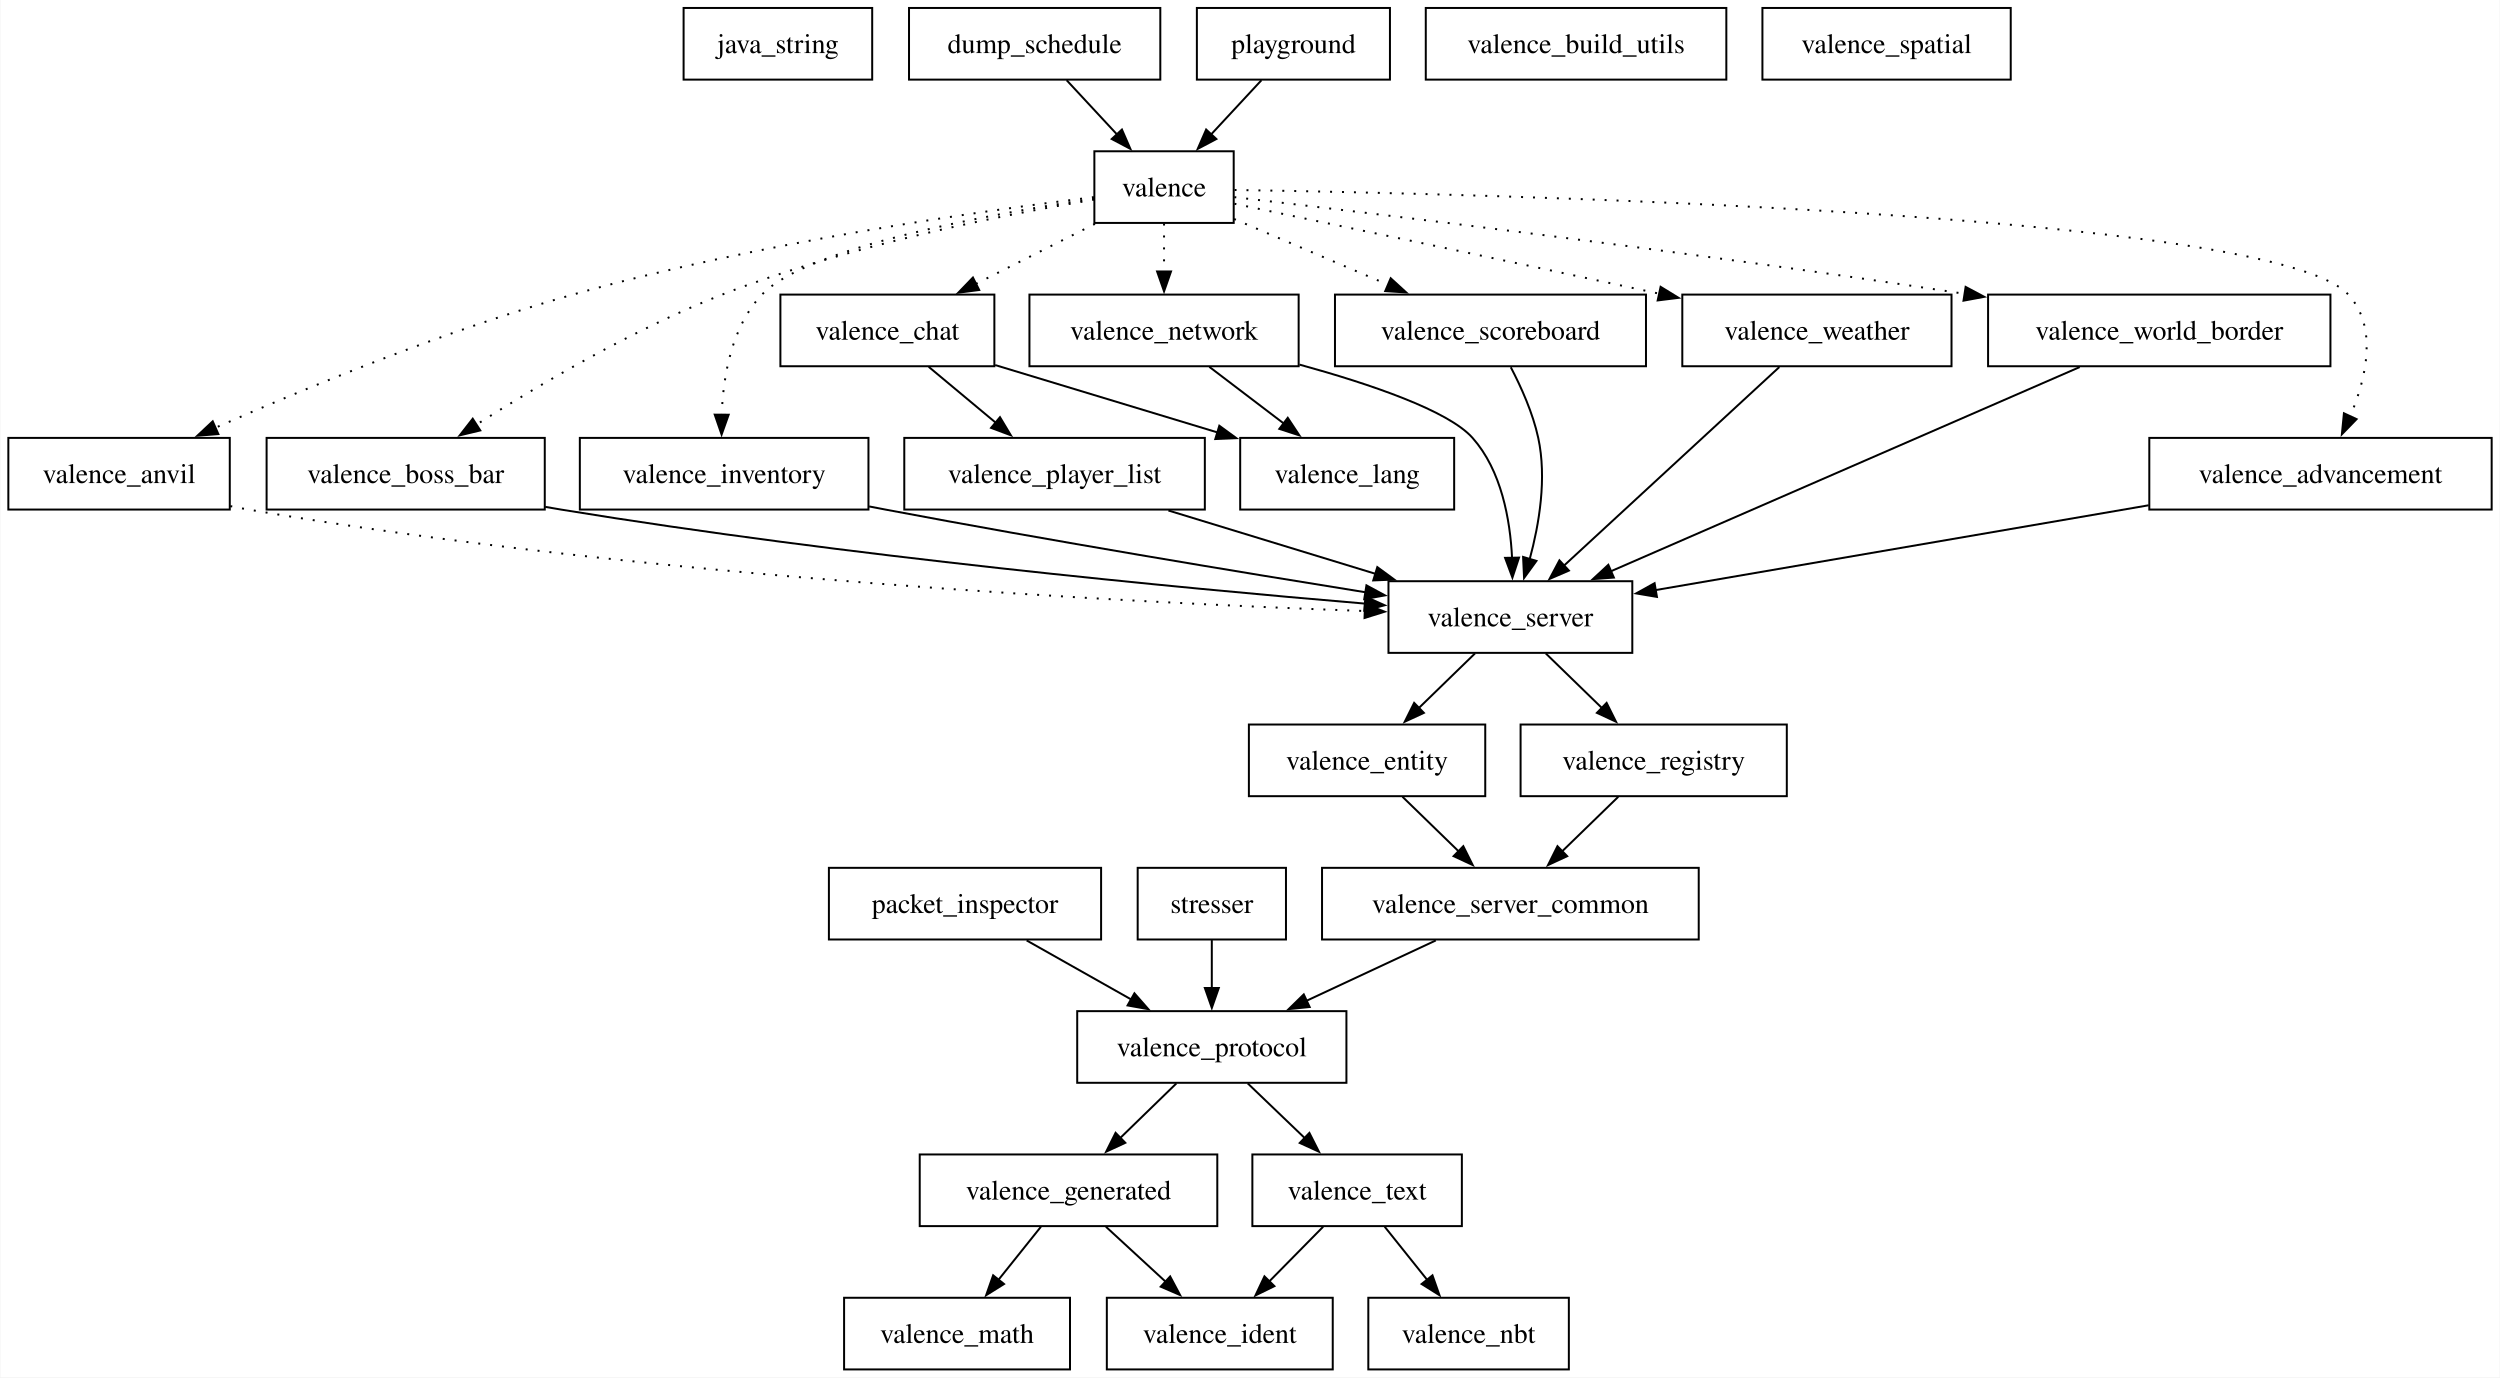
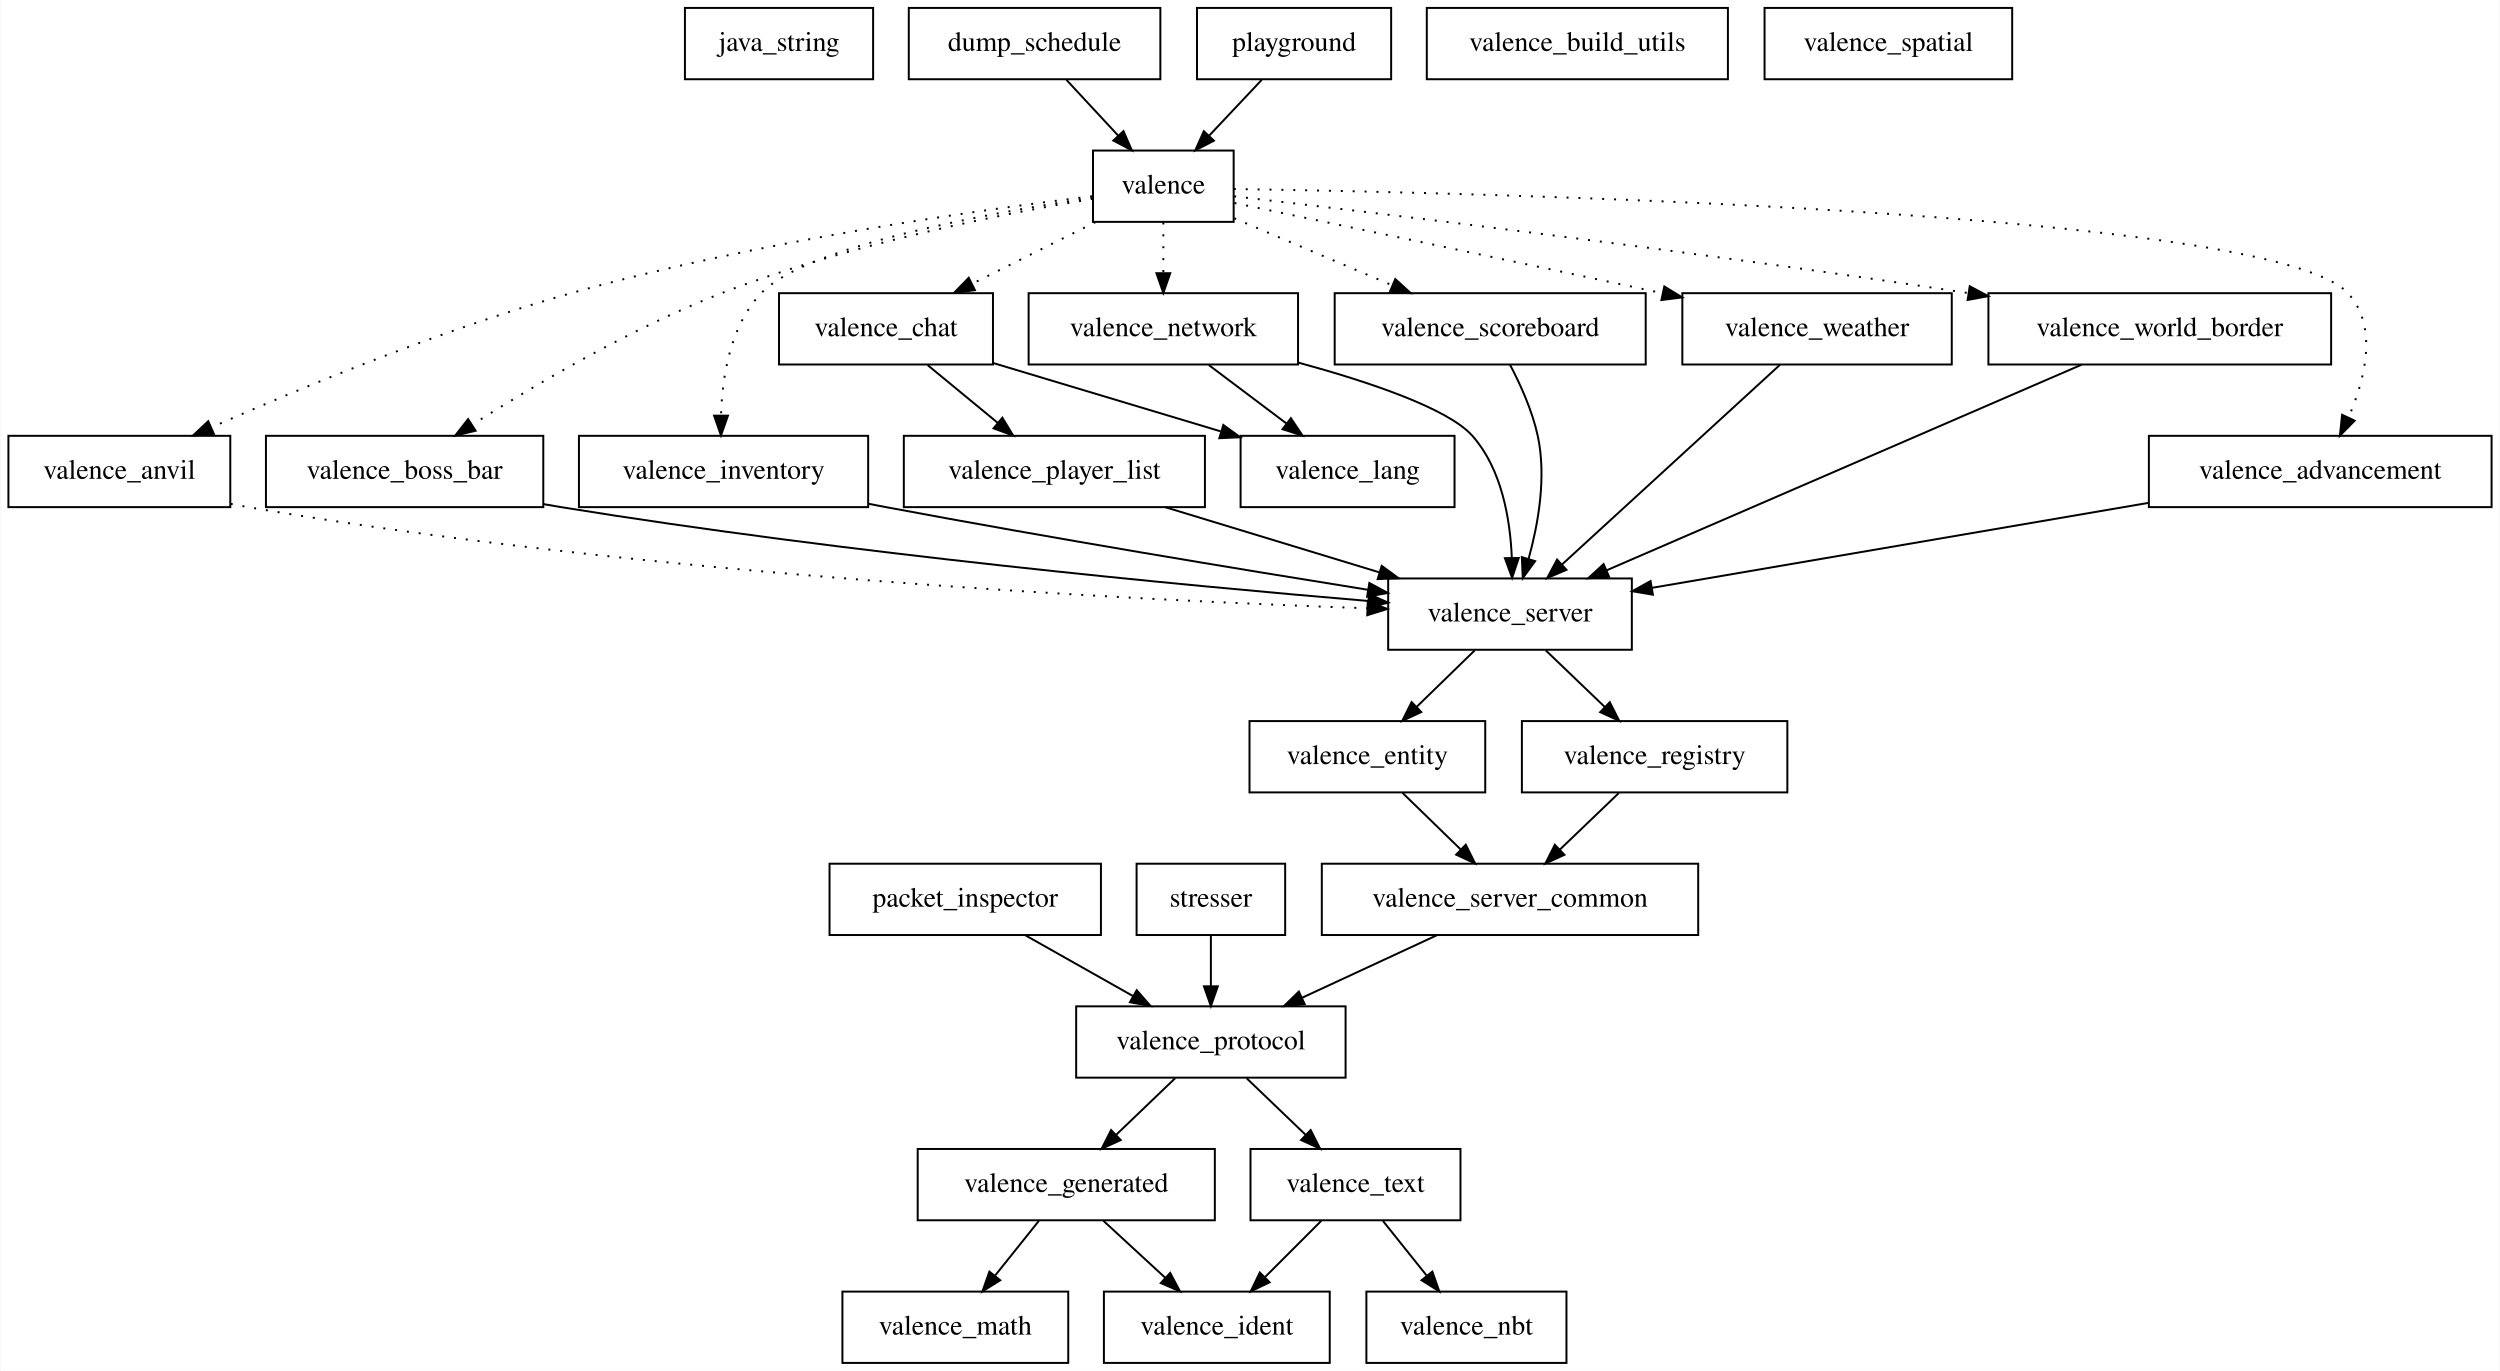
- <svg xmlns="http://www.w3.org/2000/svg" width="1256pt" height="692pt" viewBox="0.00 0.00 1255.62 692.00">
+ <svg xmlns="http://www.w3.org/2000/svg" width="1262pt" height="692pt" viewBox="0.00 0.00 1261.50 692.00">
  <g id="graph0" class="graph" transform="scale(1 1) rotate(0) translate(4 688)">
-     <polygon fill="white" stroke="none" points="-4,4 -4,-688 1251.62,-688 1251.62,4 -4,4" />
+     <polygon fill="white" stroke="transparent" points="-4,4 -4,-688 1257.5,-688 1257.5,4 -4,4" />
    <g id="node1" class="node">
-       <polygon fill="none" stroke="black" points="434,-684 339.25,-684 339.25,-648 434,-648 434,-684" />
-       <text text-anchor="middle" x="386.62" y="-661.33" font-family="Times,serif" font-size="14.00">java_string</text>
+       <polygon fill="none" stroke="black" points="436.5,-684 341.5,-684 341.5,-648 436.5,-648 436.5,-684" />
+       <text text-anchor="middle" x="389" y="-662.3" font-family="Times,serif" font-size="14.00">java_string</text>
    </g>
    <g id="node2" class="node">
-       <polygon fill="none" stroke="black" points="1247.62,-468 1075.62,-468 1075.62,-432 1247.62,-432 1247.62,-468" />
-       <text text-anchor="middle" x="1161.62" y="-445.32" font-family="Times,serif" font-size="14.00">valence_advancement</text>
+       <polygon fill="none" stroke="black" points="1253.5,-468 1080.5,-468 1080.5,-432 1253.5,-432 1253.5,-468" />
+       <text text-anchor="middle" x="1167" y="-446.3" font-family="Times,serif" font-size="14.00">valence_advancement</text>
    </g>
    <g id="node3" class="node">
-       <polygon fill="none" stroke="black" points="815.88,-396 693.38,-396 693.38,-360 815.88,-360 815.88,-396" />
-       <text text-anchor="middle" x="754.62" y="-373.32" font-family="Times,serif" font-size="14.00">valence_server</text>
+       <polygon fill="none" stroke="black" points="819.5,-396 696.5,-396 696.5,-360 819.5,-360 819.5,-396" />
+       <text text-anchor="middle" x="758" y="-374.3" font-family="Times,serif" font-size="14.00">valence_server</text>
    </g>
    <g id="edge1" class="edge">
-       <path fill="none" stroke="black" d="M1075.31,-434.15C1001.71,-421.5 897.07,-403.5 827.58,-391.55" />
-       <polygon fill="black" stroke="black" points="828.26,-388.11 817.81,-389.87 827.07,-395.01 828.26,-388.11" />
+       <path fill="none" stroke="black" d="M1080.26,-434.15C1005.73,-421.4 899.53,-403.22 829.71,-391.27" />
+       <polygon fill="black" stroke="black" points="830.13,-387.79 819.68,-389.56 828.95,-394.69 830.13,-387.79" />
    </g>
    <g id="node4" class="node">
-       <polygon fill="none" stroke="black" points="742,-324 623.25,-324 623.25,-288 742,-288 742,-324" />
-       <text text-anchor="middle" x="682.62" y="-301.32" font-family="Times,serif" font-size="14.00">valence_entity</text>
+       <polygon fill="none" stroke="black" points="745.5,-324 626.5,-324 626.5,-288 745.5,-288 745.5,-324" />
+       <text text-anchor="middle" x="686" y="-302.3" font-family="Times,serif" font-size="14.00">valence_entity</text>
    </g>
    <g id="edge2" class="edge">
-       <path fill="none" stroke="black" d="M736.83,-359.7C728.35,-351.45 718.04,-341.43 708.69,-332.35" />
-       <polygon fill="black" stroke="black" points="711.16,-329.86 701.55,-325.4 706.28,-334.88 711.16,-329.86" />
+       <path fill="none" stroke="black" d="M740.2,-359.7C731.4,-351.14 720.62,-340.66 711,-331.3" />
+       <polygon fill="black" stroke="black" points="713.2,-328.57 703.59,-324.1 708.32,-333.58 713.2,-328.57" />
    </g>
    <g id="node5" class="node">
-       <polygon fill="none" stroke="black" points="893.5,-324 759.75,-324 759.75,-288 893.5,-288 893.5,-324" />
-       <text text-anchor="middle" x="826.62" y="-301.32" font-family="Times,serif" font-size="14.00">valence_registry</text>
+       <polygon fill="none" stroke="black" points="898,-324 764,-324 764,-288 898,-288 898,-324" />
+       <text text-anchor="middle" x="831" y="-302.3" font-family="Times,serif" font-size="14.00">valence_registry</text>
    </g>
    <g id="edge3" class="edge">
-       <path fill="none" stroke="black" d="M772.42,-359.7C780.9,-351.45 791.21,-341.43 800.56,-332.35" />
-       <polygon fill="black" stroke="black" points="802.97,-334.88 807.7,-325.4 798.09,-329.86 802.97,-334.88" />
+       <path fill="none" stroke="black" d="M776.04,-359.7C785.06,-351.05 796.12,-340.45 805.94,-331.03" />
+       <polygon fill="black" stroke="black" points="808.37,-333.55 813.16,-324.1 803.52,-328.5 808.37,-333.55" />
    </g>
    <g id="node6" class="node">
-       <polygon fill="none" stroke="black" points="849.25,-252 660,-252 660,-216 849.25,-216 849.25,-252" />
-       <text text-anchor="middle" x="754.62" y="-229.32" font-family="Times,serif" font-size="14.00">valence_server_common</text>
+       <polygon fill="none" stroke="black" points="853,-252 663,-252 663,-216 853,-216 853,-252" />
+       <text text-anchor="middle" x="758" y="-230.3" font-family="Times,serif" font-size="14.00">valence_server_common</text>
    </g>
    <g id="edge4" class="edge">
-       <path fill="none" stroke="black" d="M700.42,-287.7C708.9,-279.45 719.21,-269.43 728.56,-260.35" />
-       <polygon fill="black" stroke="black" points="730.97,-262.88 735.7,-253.4 726.09,-257.86 730.97,-262.88" />
+       <path fill="none" stroke="black" d="M703.8,-287.7C712.6,-279.14 723.38,-268.66 733,-259.3" />
+       <polygon fill="black" stroke="black" points="735.68,-261.58 740.41,-252.1 730.8,-256.57 735.68,-261.58" />
    </g>
    <g id="edge12" class="edge">
-       <path fill="none" stroke="black" d="M808.83,-287.7C800.35,-279.45 790.04,-269.43 780.69,-260.35" />
-       <polygon fill="black" stroke="black" points="783.16,-257.86 773.55,-253.4 778.28,-262.88 783.16,-257.86" />
+       <path fill="none" stroke="black" d="M812.96,-287.7C803.94,-279.05 792.88,-268.45 783.06,-259.03" />
+       <polygon fill="black" stroke="black" points="785.48,-256.5 775.84,-252.1 780.63,-261.55 785.48,-256.5" />
    </g>
    <g id="node10" class="node">
-       <polygon fill="none" stroke="black" points="672.25,-180 537,-180 537,-144 672.25,-144 672.25,-180" />
-       <text text-anchor="middle" x="604.62" y="-157.32" font-family="Times,serif" font-size="14.00">valence_protocol</text>
+       <polygon fill="none" stroke="black" points="675,-180 539,-180 539,-144 675,-144 675,-180" />
+       <text text-anchor="middle" x="607" y="-158.3" font-family="Times,serif" font-size="14.00">valence_protocol</text>
    </g>
    <g id="edge11" class="edge">
-       <path fill="none" stroke="black" d="M717.16,-215.52C697.49,-206.34 673.17,-194.99 652.19,-185.2" />
-       <polygon fill="black" stroke="black" points="653.79,-182.08 643.24,-181.02 650.82,-188.42 653.79,-182.08" />
+       <path fill="none" stroke="black" d="M721.06,-215.88C700.51,-206.35 674.75,-194.41 652.91,-184.28" />
+       <polygon fill="black" stroke="black" points="654.36,-181.1 643.82,-180.07 651.42,-187.45 654.36,-181.1" />
    </g>
    <g id="node7" class="node">
-       <polygon fill="none" stroke="black" points="533.38,-36 419.88,-36 419.88,0 533.38,0 533.38,-36" />
-       <text text-anchor="middle" x="476.62" y="-13.32" font-family="Times,serif" font-size="14.00">valence_math</text>
+       <polygon fill="none" stroke="black" points="535,-36 421,-36 421,0 535,0 535,-36" />
+       <text text-anchor="middle" x="478" y="-14.3" font-family="Times,serif" font-size="14.00">valence_math</text>
    </g>
    <g id="node8" class="node">
-       <polygon fill="none" stroke="black" points="784,-36 683.25,-36 683.25,0 784,0 784,-36" />
-       <text text-anchor="middle" x="733.62" y="-13.32" font-family="Times,serif" font-size="14.00">valence_nbt</text>
+       <polygon fill="none" stroke="black" points="786.5,-36 685.5,-36 685.5,0 786.5,0 786.5,-36" />
+       <text text-anchor="middle" x="736" y="-14.3" font-family="Times,serif" font-size="14.00">valence_nbt</text>
    </g>
    <g id="node9" class="node">
-       <polygon fill="none" stroke="black" points="665.38,-36 551.88,-36 551.88,0 665.38,0 665.38,-36" />
-       <text text-anchor="middle" x="608.62" y="-13.32" font-family="Times,serif" font-size="14.00">valence_ident</text>
+       <polygon fill="none" stroke="black" points="667,-36 553,-36 553,0 667,0 667,-36" />
+       <text text-anchor="middle" x="610" y="-14.3" font-family="Times,serif" font-size="14.00">valence_ident</text>
    </g>
    <g id="node11" class="node">
-       <polygon fill="none" stroke="black" points="607.38,-108 457.88,-108 457.88,-72 607.38,-72 607.38,-108" />
-       <text text-anchor="middle" x="532.62" y="-85.33" font-family="Times,serif" font-size="14.00">valence_generated</text>
+       <polygon fill="none" stroke="black" points="609,-108 459,-108 459,-72 609,-72 609,-108" />
+       <text text-anchor="middle" x="534" y="-86.3" font-family="Times,serif" font-size="14.00">valence_generated</text>
    </g>
    <g id="edge5" class="edge">
-       <path fill="none" stroke="black" d="M586.83,-143.7C578.35,-135.45 568.04,-125.43 558.69,-116.35" />
-       <polygon fill="black" stroke="black" points="561.16,-113.86 551.55,-109.4 556.28,-118.88 561.16,-113.86" />
+       <path fill="none" stroke="black" d="M588.96,-143.7C579.94,-135.05 568.88,-124.45 559.06,-115.03" />
+       <polygon fill="black" stroke="black" points="561.48,-112.5 551.84,-108.1 556.63,-117.55 561.48,-112.5" />
    </g>
    <g id="node12" class="node">
-       <polygon fill="none" stroke="black" points="730.25,-108 625,-108 625,-72 730.25,-72 730.25,-108" />
-       <text text-anchor="middle" x="677.62" y="-85.33" font-family="Times,serif" font-size="14.00">valence_text</text>
+       <polygon fill="none" stroke="black" points="733,-108 627,-108 627,-72 733,-72 733,-108" />
+       <text text-anchor="middle" x="680" y="-86.3" font-family="Times,serif" font-size="14.00">valence_text</text>
    </g>
    <g id="edge6" class="edge">
-       <path fill="none" stroke="black" d="M622.67,-143.7C631.36,-135.37 641.94,-125.22 651.48,-116.07" />
-       <polygon fill="black" stroke="black" points="653.65,-118.84 658.44,-109.39 648.8,-113.79 653.65,-118.84" />
+       <path fill="none" stroke="black" d="M625.04,-143.7C634.06,-135.05 645.12,-124.45 654.94,-115.03" />
+       <polygon fill="black" stroke="black" points="657.37,-117.55 662.16,-108.1 652.52,-112.5 657.37,-117.55" />
    </g>
    <g id="edge7" class="edge">
-       <path fill="none" stroke="black" d="M518.78,-71.7C512.34,-63.64 504.54,-53.89 497.41,-44.98" />
-       <polygon fill="black" stroke="black" points="500.23,-42.91 491.25,-37.29 494.77,-47.28 500.23,-42.91" />
+       <path fill="none" stroke="black" d="M520.16,-71.7C513.51,-63.39 505.42,-53.28 498.11,-44.14" />
+       <polygon fill="black" stroke="black" points="500.66,-41.73 491.68,-36.1 495.2,-46.1 500.66,-41.73" />
    </g>
    <g id="edge8" class="edge">
-       <path fill="none" stroke="black" d="M551.41,-71.7C560.45,-63.37 571.47,-53.22 581.41,-44.07" />
-       <polygon fill="black" stroke="black" points="583.69,-46.72 588.68,-37.37 578.95,-41.57 583.69,-46.72" />
+       <path fill="none" stroke="black" d="M552.79,-71.7C562.17,-63.05 573.68,-52.45 583.91,-43.03" />
+       <polygon fill="black" stroke="black" points="586.45,-45.45 591.43,-36.1 581.7,-40.3 586.45,-45.45" />
    </g>
    <g id="edge9" class="edge">
-       <path fill="none" stroke="black" d="M691.47,-71.7C697.91,-63.64 705.71,-53.89 712.84,-44.98" />
-       <polygon fill="black" stroke="black" points="715.48,-47.28 719,-37.29 710.02,-42.91 715.48,-47.28" />
+       <path fill="none" stroke="black" d="M693.84,-71.7C700.49,-63.39 708.58,-53.28 715.89,-44.14" />
+       <polygon fill="black" stroke="black" points="718.8,-46.1 722.32,-36.1 713.34,-41.73 718.8,-46.1" />
    </g>
    <g id="edge10" class="edge">
-       <path fill="none" stroke="black" d="M660.57,-71.7C652.38,-63.39 642.41,-53.28 633.41,-44.14" />
-       <polygon fill="black" stroke="black" points="636.06,-41.85 626.55,-37.18 631.07,-46.76 636.06,-41.85" />
+       <path fill="none" stroke="black" d="M662.7,-71.7C654.14,-63.14 643.66,-52.66 634.3,-43.3" />
+       <polygon fill="black" stroke="black" points="636.65,-40.7 627.1,-36.1 631.7,-45.65 636.65,-40.7" />
    </g>
    <g id="node13" class="node">
-       <polygon fill="none" stroke="black" points="863.12,-684 712.12,-684 712.12,-648 863.12,-648 863.12,-684" />
-       <text text-anchor="middle" x="787.62" y="-661.33" font-family="Times,serif" font-size="14.00">valence_build_utils</text>
+       <polygon fill="none" stroke="black" points="868,-684 716,-684 716,-648 868,-648 868,-684" />
+       <text text-anchor="middle" x="792" y="-662.3" font-family="Times,serif" font-size="14.00">valence_build_utils</text>
    </g>
    <g id="node14" class="node">
-       <polygon fill="none" stroke="black" points="111.25,-468 0,-468 0,-432 111.25,-432 111.25,-468" />
-       <text text-anchor="middle" x="55.62" y="-445.32" font-family="Times,serif" font-size="14.00">valence_anvil</text>
+       <polygon fill="none" stroke="black" points="112,-468 0,-468 0,-432 112,-432 112,-468" />
+       <text text-anchor="middle" x="56" y="-446.3" font-family="Times,serif" font-size="14.00">valence_anvil</text>
    </g>
    <g id="edge13" class="edge">
-       <path fill="none" stroke="black" stroke-dasharray="1,5" d="M111.51,-433.73C114.58,-433.1 117.64,-432.51 120.62,-432 321.86,-397.54 563.03,-385.21 681.55,-381.02" />
-       <polygon fill="black" stroke="black" points="681.59,-384.52 691.47,-380.68 681.35,-377.53 681.59,-384.52" />
+       <path fill="none" stroke="black" stroke-dasharray="1,5" d="M112.24,-433.66C115.19,-433.05 118.13,-432.49 121,-432 324.01,-397.28 567.46,-385.04 686.02,-380.94" />
+       <polygon fill="black" stroke="black" points="686.19,-384.44 696.06,-380.6 685.95,-377.44 686.19,-384.44" />
    </g>
    <g id="node15" class="node">
-       <polygon fill="none" stroke="black" points="269.5,-468 129.75,-468 129.75,-432 269.5,-432 269.5,-468" />
-       <text text-anchor="middle" x="199.62" y="-445.32" font-family="Times,serif" font-size="14.00">valence_boss_bar</text>
+       <polygon fill="none" stroke="black" points="270,-468 130,-468 130,-432 270,-432 270,-468" />
+       <text text-anchor="middle" x="200" y="-446.3" font-family="Times,serif" font-size="14.00">valence_boss_bar</text>
    </g>
    <g id="edge14" class="edge">
-       <path fill="none" stroke="black" d="M269.72,-433.36C272.38,-432.88 275.03,-432.43 277.62,-432 419.9,-408.66 587.76,-392.66 681.63,-384.74" />
-       <polygon fill="black" stroke="black" points="681.8,-388.23 691.47,-383.91 681.21,-381.26 681.8,-388.23" />
+       <path fill="none" stroke="black" d="M270.14,-433.52C273.13,-432.98 276.09,-432.47 279,-432 422.68,-408.65 592.3,-392.56 686.24,-384.65" />
+       <polygon fill="black" stroke="black" points="686.81,-388.11 696.48,-383.79 686.23,-381.14 686.81,-388.11" />
    </g>
    <g id="node16" class="node">
-       <polygon fill="none" stroke="black" points="495.38,-540 387.88,-540 387.88,-504 495.38,-504 495.38,-540" />
-       <text text-anchor="middle" x="441.62" y="-517.33" font-family="Times,serif" font-size="14.00">valence_chat</text>
+       <polygon fill="none" stroke="black" points="497,-540 389,-540 389,-504 497,-504 497,-540" />
+       <text text-anchor="middle" x="443" y="-518.3" font-family="Times,serif" font-size="14.00">valence_chat</text>
    </g>
    <g id="node17" class="node">
-       <polygon fill="none" stroke="black" points="726.38,-468 618.88,-468 618.88,-432 726.38,-432 726.38,-468" />
-       <text text-anchor="middle" x="672.62" y="-445.32" font-family="Times,serif" font-size="14.00">valence_lang</text>
+       <polygon fill="none" stroke="black" points="730,-468 622,-468 622,-432 730,-432 730,-468" />
+       <text text-anchor="middle" x="676" y="-446.3" font-family="Times,serif" font-size="14.00">valence_lang</text>
    </g>
    <g id="edge15" class="edge">
-       <path fill="none" stroke="black" d="M495.78,-504.59C529.26,-494.44 572.42,-481.37 607.72,-470.67" />
-       <polygon fill="black" stroke="black" points="608.4,-474.12 616.96,-467.87 606.37,-467.42 608.4,-474.12" />
+       <path fill="none" stroke="black" d="M497.04,-504.76C531.32,-494.46 575.85,-481.09 611.92,-470.25" />
+       <polygon fill="black" stroke="black" points="613.28,-473.5 621.85,-467.27 611.27,-466.79 613.28,-473.5" />
    </g>
    <g id="node18" class="node">
-       <polygon fill="none" stroke="black" points="601.12,-468 450.12,-468 450.12,-432 601.12,-432 601.12,-468" />
-       <text text-anchor="middle" x="525.62" y="-445.32" font-family="Times,serif" font-size="14.00">valence_player_list</text>
+       <polygon fill="none" stroke="black" points="604,-468 452,-468 452,-432 604,-432 604,-468" />
+       <text text-anchor="middle" x="528" y="-446.3" font-family="Times,serif" font-size="14.00">valence_player_list</text>
    </g>
    <g id="edge16" class="edge">
-       <path fill="none" stroke="black" d="M462.39,-503.7C472.59,-495.2 485.05,-484.81 496.21,-475.51" />
-       <polygon fill="black" stroke="black" points="498.2,-478.41 503.65,-469.32 493.72,-473.03 498.2,-478.41" />
+       <path fill="none" stroke="black" d="M464.01,-503.7C474.72,-494.88 487.89,-484.03 499.5,-474.47" />
+       <polygon fill="black" stroke="black" points="501.74,-477.16 507.23,-468.1 497.29,-471.76 501.74,-477.16" />
    </g>
    <g id="edge17" class="edge">
-       <path fill="none" stroke="black" d="M582.82,-431.52C614.36,-421.88 653.72,-409.84 686.8,-399.73" />
-       <polygon fill="black" stroke="black" points="687.77,-403.09 696.31,-396.82 685.73,-396.4 687.77,-403.09" />
+       <path fill="none" stroke="black" d="M583.97,-431.97C616.53,-422.06 657.74,-409.51 691.89,-399.12" />
+       <polygon fill="black" stroke="black" points="693.23,-402.37 701.78,-396.11 691.19,-395.67 693.23,-402.37" />
    </g>
    <g id="node19" class="node">
-       <polygon fill="none" stroke="black" points="432.12,-468 287.12,-468 287.12,-432 432.12,-432 432.12,-468" />
-       <text text-anchor="middle" x="359.62" y="-445.32" font-family="Times,serif" font-size="14.00">valence_inventory</text>
+       <polygon fill="none" stroke="black" points="434,-468 288,-468 288,-432 434,-432 434,-468" />
+       <text text-anchor="middle" x="361" y="-446.3" font-family="Times,serif" font-size="14.00">valence_inventory</text>
    </g>
    <g id="edge18" class="edge">
-       <path fill="none" stroke="black" d="M432.46,-433.57C435.21,-433.03 437.94,-432.51 440.62,-432 523.13,-416.39 618.26,-400.64 681.99,-390.42" />
-       <polygon fill="black" stroke="black" points="682.31,-393.92 691.63,-388.88 681.2,-387 682.31,-393.92" />
+       <path fill="none" stroke="black" d="M434.29,-433.66C437.23,-433.09 440.14,-432.54 443,-432 526.3,-416.36 622.4,-400.51 686.33,-390.27" />
+       <polygon fill="black" stroke="black" points="686.99,-393.71 696.31,-388.67 685.88,-386.8 686.99,-393.71" />
    </g>
    <g id="node20" class="node">
-       <polygon fill="none" stroke="black" points="648.25,-540 513,-540 513,-504 648.25,-504 648.25,-540" />
-       <text text-anchor="middle" x="580.62" y="-517.33" font-family="Times,serif" font-size="14.00">valence_network</text>
+       <polygon fill="none" stroke="black" points="651,-540 515,-540 515,-504 651,-504 651,-540" />
+       <text text-anchor="middle" x="583" y="-518.3" font-family="Times,serif" font-size="14.00">valence_network</text>
    </g>
    <g id="edge19" class="edge">
-       <path fill="none" stroke="black" d="M648.65,-504.83C684.49,-494.97 723.5,-481.67 735.62,-468 750.15,-451.64 754.52,-426.94 755.47,-407.71" />
-       <polygon fill="black" stroke="black" points="758.97,-407.86 755.65,-397.8 751.97,-407.73 758.97,-407.86" />
+       <path fill="none" stroke="black" d="M651.03,-504.99C687.22,-495.14 726.74,-481.79 739,-468 753.88,-451.26 758.11,-425.77 758.92,-406.36" />
+       <polygon fill="black" stroke="black" points="762.42,-406.34 759.06,-396.29 755.42,-406.24 762.42,-406.34" />
    </g>
    <g id="edge20" class="edge">
-       <path fill="none" stroke="black" d="M603.37,-503.7C614.65,-495.11 628.46,-484.61 640.77,-475.24" />
-       <polygon fill="black" stroke="black" points="642.78,-478.1 648.62,-469.26 638.54,-472.53 642.78,-478.1" />
+       <path fill="none" stroke="black" d="M605.99,-503.7C617.81,-494.8 632.39,-483.82 645.18,-474.2" />
+       <polygon fill="black" stroke="black" points="647.39,-476.91 653.28,-468.1 643.18,-471.32 647.39,-476.91" />
    </g>
    <g id="node21" class="node">
-       <polygon fill="none" stroke="black" points="822.75,-540 666.5,-540 666.5,-504 822.75,-504 822.75,-540" />
-       <text text-anchor="middle" x="744.62" y="-517.33" font-family="Times,serif" font-size="14.00">valence_scoreboard</text>
+       <polygon fill="none" stroke="black" points="826.5,-540 669.5,-540 669.5,-504 826.5,-504 826.5,-540" />
+       <text text-anchor="middle" x="748" y="-518.3" font-family="Times,serif" font-size="14.00">valence_scoreboard</text>
    </g>
    <g id="edge21" class="edge">
-       <path fill="none" stroke="black" d="M754.83,-503.5C760.08,-493.47 765.94,-480.44 768.62,-468 772.99,-447.78 769.11,-424.7 764.34,-407.11" />
-       <polygon fill="black" stroke="black" points="767.72,-406.2 761.5,-397.62 761.01,-408.2 767.72,-406.2" />
+       <path fill="none" stroke="black" d="M757.95,-503.98C763.27,-493.89 769.27,-480.64 772,-468 776.47,-447.3 772.29,-423.59 767.37,-405.85" />
+       <polygon fill="black" stroke="black" points="770.68,-404.73 764.44,-396.17 763.98,-406.75 770.68,-404.73" />
    </g>
    <g id="node22" class="node">
-       <polygon fill="none" stroke="black" points="1006,-684 881.25,-684 881.25,-648 1006,-648 1006,-684" />
-       <text text-anchor="middle" x="943.62" y="-661.33" font-family="Times,serif" font-size="14.00">valence_spatial</text>
+       <polygon fill="none" stroke="black" points="1011.5,-684 886.5,-684 886.5,-648 1011.5,-648 1011.5,-684" />
+       <text text-anchor="middle" x="949" y="-662.3" font-family="Times,serif" font-size="14.00">valence_spatial</text>
    </g>
    <g id="node23" class="node">
-       <polygon fill="none" stroke="black" points="976.25,-540 841,-540 841,-504 976.25,-504 976.25,-540" />
-       <text text-anchor="middle" x="908.62" y="-517.33" font-family="Times,serif" font-size="14.00">valence_weather</text>
+       <polygon fill="none" stroke="black" points="981,-540 845,-540 845,-504 981,-504 981,-540" />
+       <text text-anchor="middle" x="913" y="-518.3" font-family="Times,serif" font-size="14.00">valence_weather</text>
    </g>
    <g id="edge22" class="edge">
-       <path fill="none" stroke="black" d="M889.74,-503.59C862.58,-478.54 812.34,-432.22 781.37,-403.66" />
-       <polygon fill="black" stroke="black" points="784.02,-401.34 774.29,-397.14 779.27,-406.49 784.02,-401.34" />
+       <path fill="none" stroke="black" d="M894.3,-503.87C866.84,-478.71 815.47,-431.65 784.24,-403.04" />
+       <polygon fill="black" stroke="black" points="786.5,-400.36 776.76,-396.19 781.77,-405.53 786.5,-400.36" />
    </g>
    <g id="node24" class="node">
-       <polygon fill="none" stroke="black" points="1166.62,-540 994.62,-540 994.62,-504 1166.62,-504 1166.62,-540" />
-       <text text-anchor="middle" x="1080.62" y="-517.33" font-family="Times,serif" font-size="14.00">valence_world_border</text>
+       <polygon fill="none" stroke="black" points="1172.5,-540 999.5,-540 999.5,-504 1172.5,-504 1172.5,-540" />
+       <text text-anchor="middle" x="1086" y="-518.3" font-family="Times,serif" font-size="14.00">valence_world_border</text>
    </g>
    <g id="edge23" class="edge">
-       <path fill="none" stroke="black" d="M1040.65,-503.59C981.3,-477.74 869.93,-429.22 805.06,-400.97" />
-       <polygon fill="black" stroke="black" points="806.62,-397.83 796.06,-397.05 803.83,-404.25 806.62,-397.83" />
+       <path fill="none" stroke="black" d="M1046.44,-503.87C986.27,-477.82 871.89,-428.3 806.7,-400.08" />
+       <polygon fill="black" stroke="black" points="808.02,-396.84 797.45,-396.08 805.24,-403.26 808.02,-396.84" />
    </g>
    <g id="node25" class="node">
-       <polygon fill="none" stroke="black" points="578.75,-684 452.5,-684 452.5,-648 578.75,-648 578.75,-684" />
-       <text text-anchor="middle" x="515.62" y="-661.33" font-family="Times,serif" font-size="14.00">dump_schedule</text>
+       <polygon fill="none" stroke="black" points="581.5,-684 454.5,-684 454.5,-648 581.5,-648 581.5,-684" />
+       <text text-anchor="middle" x="518" y="-662.3" font-family="Times,serif" font-size="14.00">dump_schedule</text>
    </g>
    <g id="node26" class="node">
-       <polygon fill="none" stroke="black" points="615.62,-612 545.62,-612 545.62,-576 615.62,-576 615.62,-612" />
-       <text text-anchor="middle" x="580.62" y="-589.33" font-family="Times,serif" font-size="14.00">valence</text>
+       <polygon fill="none" stroke="black" points="618.5,-612 547.5,-612 547.5,-576 618.5,-576 618.5,-612" />
+       <text text-anchor="middle" x="583" y="-590.3" font-family="Times,serif" font-size="14.00">valence</text>
    </g>
    <g id="edge24" class="edge">
-       <path fill="none" stroke="black" d="M531.69,-647.7C539.33,-639.47 548.6,-629.48 557.02,-620.42" />
-       <polygon fill="black" stroke="black" points="559.47,-622.92 563.71,-613.21 554.34,-618.16 559.47,-622.92" />
+       <path fill="none" stroke="black" d="M534.07,-647.7C541.94,-639.22 551.56,-628.86 560.17,-619.58" />
+       <polygon fill="black" stroke="black" points="562.88,-621.81 567.12,-612.1 557.75,-617.05 562.88,-621.81" />
    </g>
    <g id="edge25" class="edge">
-       <path fill="none" stroke="black" stroke-dasharray="1,5" d="M616.04,-592.56C738.38,-590.69 1137.74,-581.41 1175.62,-540 1190.52,-523.72 1184.75,-498.35 1176.56,-478.85" />
-       <polygon fill="black" stroke="black" points="1179.75,-477.42 1172.37,-469.82 1173.4,-480.37 1179.75,-477.42" />
+       <path fill="none" stroke="black" stroke-dasharray="1,5" d="M618.6,-592.58C741.55,-590.75 1142.91,-581.61 1181,-540 1196.34,-523.24 1189.77,-496.85 1181.21,-477.16" />
+       <polygon fill="black" stroke="black" points="1184.37,-475.65 1176.94,-468.09 1178.04,-478.63 1184.37,-475.65" />
    </g>
    <g id="edge26" class="edge">
-       <path fill="none" stroke="black" stroke-dasharray="1,5" d="M545.37,-588.98C489.24,-582.07 376.39,-566.11 283.62,-540 220.01,-522.09 149.53,-493.09 104.02,-473.09" />
-       <polygon fill="black" stroke="black" points="105.51,-469.92 94.95,-469.08 102.68,-476.33 105.51,-469.92" />
+       <path fill="none" stroke="black" stroke-dasharray="1,5" d="M547.05,-588.95C490.38,-582.05 377.14,-566.16 284,-540 219.45,-521.87 147.86,-492.28 102.43,-472.25" />
+       <polygon fill="black" stroke="black" points="103.71,-468.98 93.15,-468.12 100.86,-475.38 103.71,-468.98" />
    </g>
    <g id="edge27" class="edge">
-       <path fill="none" stroke="black" stroke-dasharray="1,5" d="M545.5,-587.7C500.96,-580.29 422.29,-564.87 358.62,-540 313.95,-522.55 266.43,-494.56 235.1,-474.63" />
-       <polygon fill="black" stroke="black" points="237.1,-471.75 226.8,-469.29 233.31,-477.64 237.1,-471.75" />
+       <path fill="none" stroke="black" stroke-dasharray="1,5" d="M547.34,-587.63C502.54,-580.19 423.8,-564.78 360,-540 314.43,-522.3 265.85,-493.74 234.34,-473.76" />
+       <polygon fill="black" stroke="black" points="235.84,-470.56 225.53,-468.11 232.06,-476.45 235.84,-470.56" />
    </g>
    <g id="edge28" class="edge">
-       <path fill="none" stroke="black" stroke-dasharray="1,5" d="M545.91,-575.52C527.78,-566.39 505.39,-555.11 486.01,-545.35" />
-       <polygon fill="black" stroke="black" points="487.76,-542.31 477.25,-540.94 484.61,-548.57 487.76,-542.31" />
+       <path fill="none" stroke="black" stroke-dasharray="1,5" d="M548.75,-575.88C529.94,-566.47 506.42,-554.71 486.33,-544.67" />
+       <polygon fill="black" stroke="black" points="487.89,-541.53 477.38,-540.19 484.76,-547.79 487.89,-541.53" />
    </g>
    <g id="edge29" class="edge">
-       <path fill="none" stroke="black" stroke-dasharray="1,5" d="M545.46,-588.26C493.89,-580.58 401.41,-563.86 378.62,-540 363.36,-524.01 359.1,-498.9 358.38,-479.43" />
-       <polygon fill="black" stroke="black" points="361.89,-479.65 358.34,-469.67 354.89,-479.69 361.89,-479.65" />
+       <path fill="none" stroke="black" stroke-dasharray="1,5" d="M547.23,-588.22C495.33,-580.55 402.84,-563.89 380,-540 364.43,-523.71 360.31,-497.96 359.72,-478.33" />
+       <polygon fill="black" stroke="black" points="363.22,-478.16 359.7,-468.16 356.22,-478.17 363.22,-478.16" />
    </g>
    <g id="edge30" class="edge">
-       <path fill="none" stroke="black" stroke-dasharray="1,5" d="M580.62,-575.7C580.62,-568.41 580.62,-559.73 580.62,-551.54" />
-       <polygon fill="black" stroke="black" points="584.13,-551.62 580.63,-541.62 577.13,-551.62 584.13,-551.62" />
+       <path fill="none" stroke="black" stroke-dasharray="1,5" d="M583,-575.7C583,-567.98 583,-558.71 583,-550.11" />
+       <polygon fill="black" stroke="black" points="586.5,-550.1 583,-540.1 579.5,-550.1 586.5,-550.1" />
    </g>
    <g id="edge31" class="edge">
-       <path fill="none" stroke="black" stroke-dasharray="1,5" d="M615.81,-577.98C638.37,-568.35 668.05,-555.68 693.23,-544.94" />
-       <polygon fill="black" stroke="black" points="694.5,-548.2 702.32,-541.06 691.75,-541.76 694.5,-548.2" />
+       <path fill="none" stroke="black" stroke-dasharray="1,5" d="M618.8,-577.81C642.19,-567.89 673.03,-554.81 698.72,-543.91" />
+       <polygon fill="black" stroke="black" points="700.09,-547.13 707.92,-540 697.35,-540.69 700.09,-547.13" />
    </g>
    <g id="edge32" class="edge">
-       <path fill="none" stroke="black" stroke-dasharray="1,5" d="M615.98,-585.64C662.5,-575.94 747.11,-558.2 829.53,-540.44" />
-       <polygon fill="black" stroke="black" points="830.1,-543.9 839.13,-538.37 828.62,-537.06 830.1,-543.9" />
+       <path fill="none" stroke="black" stroke-dasharray="1,5" d="M618.91,-585.53C667.8,-575.35 758.06,-556.48 835,-540 835.1,-539.98 835.2,-539.96 835.31,-539.93" />
+       <polygon fill="black" stroke="black" points="835.9,-543.39 844.94,-537.86 834.43,-536.54 835.9,-543.39" />
    </g>
    <g id="edge33" class="edge">
-       <path fill="none" stroke="black" stroke-dasharray="1,5" d="M615.92,-588.95C684.56,-580.94 841.11,-562.09 983.12,-540.35" />
-       <polygon fill="black" stroke="black" points="983.34,-543.86 992.69,-538.88 982.27,-536.94 983.34,-543.86" />
+       <path fill="none" stroke="black" stroke-dasharray="1,5" d="M618.74,-588.9C688,-580.84 845.57,-561.92 989.11,-540.1" />
+       <polygon fill="black" stroke="black" points="990.07,-543.49 999.42,-538.52 989.01,-536.57 990.07,-543.49" />
    </g>
    <g id="node27" class="node">
-       <polygon fill="none" stroke="black" points="549,-252 412.25,-252 412.25,-216 549,-216 549,-252" />
-       <text text-anchor="middle" x="480.62" y="-229.32" font-family="Times,serif" font-size="14.00">packet_inspector</text>
+       <polygon fill="none" stroke="black" points="551.5,-252 414.5,-252 414.5,-216 551.5,-216 551.5,-252" />
+       <text text-anchor="middle" x="483" y="-230.3" font-family="Times,serif" font-size="14.00">packet_inspector</text>
    </g>
    <g id="edge34" class="edge">
-       <path fill="none" stroke="black" d="M511.6,-215.52C527.55,-206.51 547.19,-195.42 564.31,-185.76" />
-       <polygon fill="black" stroke="black" points="565.74,-188.97 572.73,-181 562.3,-182.87 565.74,-188.97" />
+       <path fill="none" stroke="black" d="M513.33,-215.88C529.7,-206.64 550.08,-195.13 567.65,-185.21" />
+       <polygon fill="black" stroke="black" points="569.56,-188.15 576.55,-180.19 566.12,-182.06 569.56,-188.15" />
    </g>
    <g id="node28" class="node">
-       <polygon fill="none" stroke="black" points="694.12,-684 597.12,-684 597.12,-648 694.12,-648 694.12,-684" />
-       <text text-anchor="middle" x="645.62" y="-661.33" font-family="Times,serif" font-size="14.00">playground</text>
+       <polygon fill="none" stroke="black" points="698,-684 600,-684 600,-648 698,-648 698,-684" />
+       <text text-anchor="middle" x="649" y="-662.3" font-family="Times,serif" font-size="14.00">playground</text>
    </g>
    <g id="edge35" class="edge">
-       <path fill="none" stroke="black" d="M629.56,-647.7C621.92,-639.47 612.65,-629.48 604.23,-620.42" />
-       <polygon fill="black" stroke="black" points="606.91,-618.16 597.54,-613.21 601.78,-622.92 606.91,-618.16" />
+       <path fill="none" stroke="black" d="M632.69,-647.7C624.69,-639.22 614.93,-628.86 606.18,-619.58" />
+       <polygon fill="black" stroke="black" points="608.53,-616.98 599.13,-612.1 603.44,-621.78 608.53,-616.98" />
    </g>
    <g id="node29" class="node">
-       <polygon fill="none" stroke="black" points="641.88,-252 567.38,-252 567.38,-216 641.88,-216 641.88,-252" />
-       <text text-anchor="middle" x="604.62" y="-229.32" font-family="Times,serif" font-size="14.00">stresser</text>
+       <polygon fill="none" stroke="black" points="644.5,-252 569.5,-252 569.5,-216 644.5,-216 644.5,-252" />
+       <text text-anchor="middle" x="607" y="-230.3" font-family="Times,serif" font-size="14.00">stresser</text>
    </g>
    <g id="edge36" class="edge">
-       <path fill="none" stroke="black" d="M604.62,-215.7C604.62,-208.41 604.62,-199.73 604.62,-191.54" />
-       <polygon fill="black" stroke="black" points="608.13,-191.62 604.63,-181.62 601.13,-191.62 608.13,-191.62" />
+       <path fill="none" stroke="black" d="M607,-215.7C607,-207.98 607,-198.71 607,-190.11" />
+       <polygon fill="black" stroke="black" points="610.5,-190.1 607,-180.1 603.5,-190.1 610.5,-190.1" />
    </g>
  </g>
</svg>
